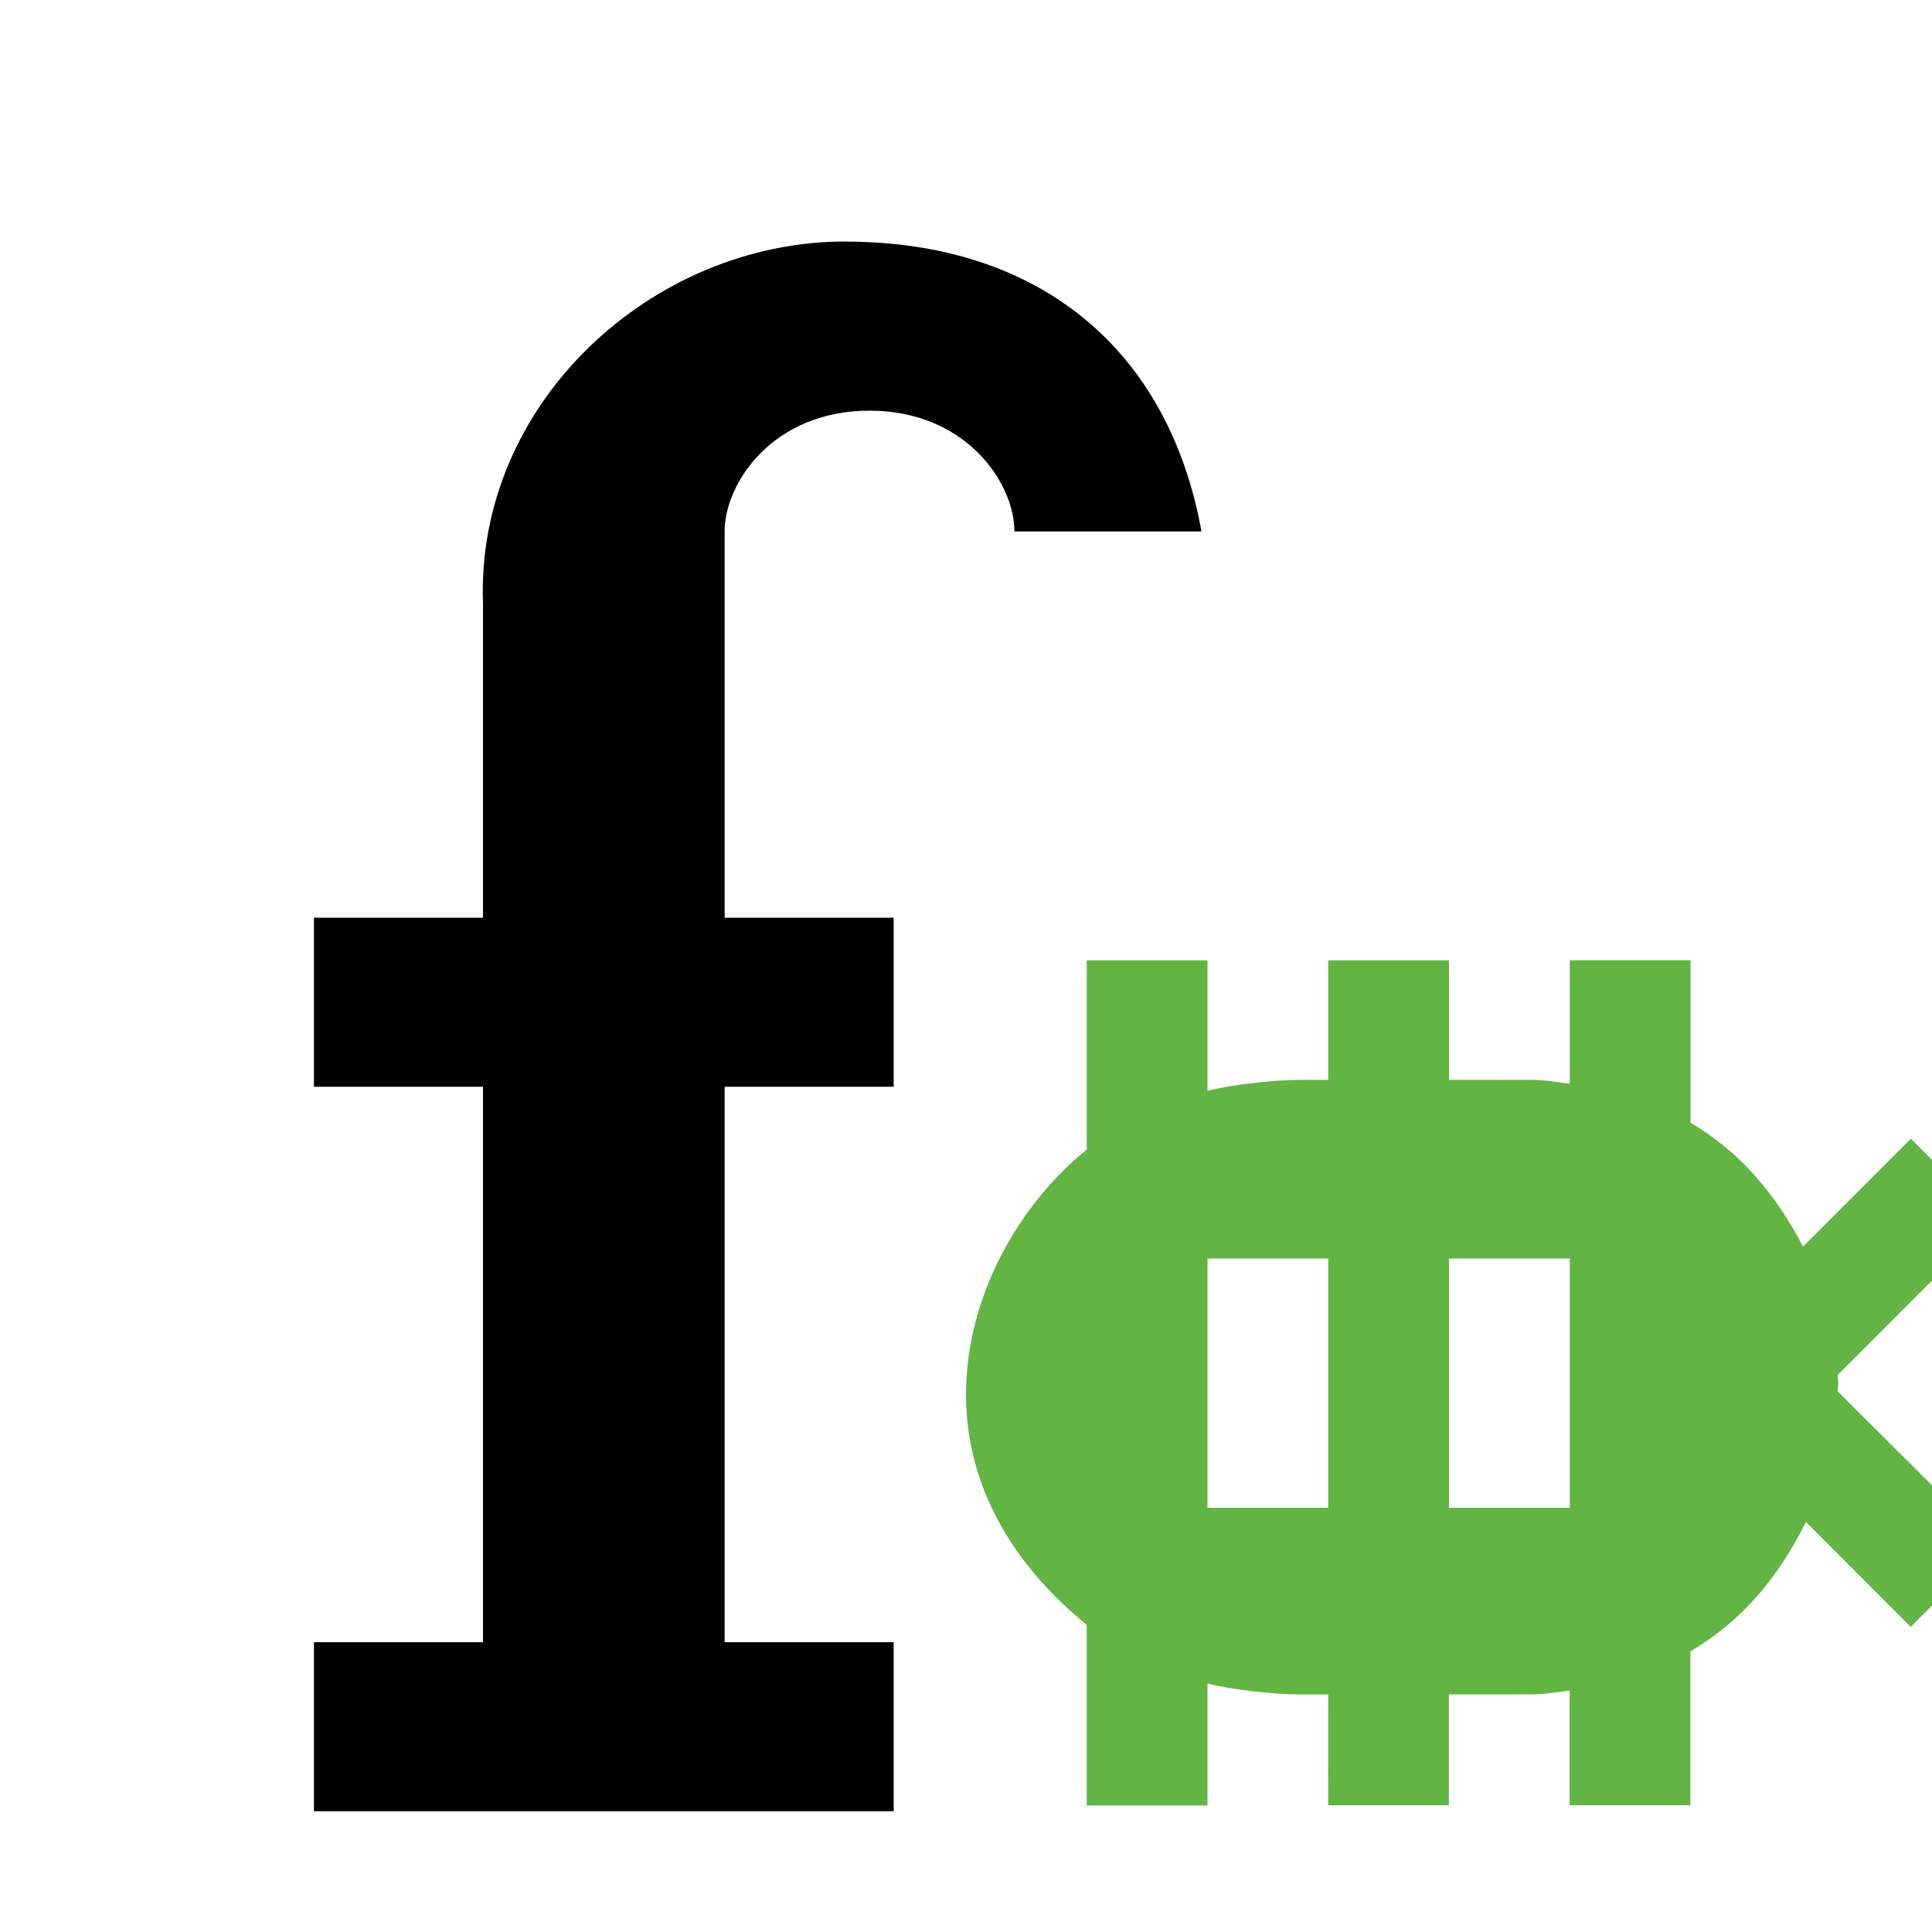
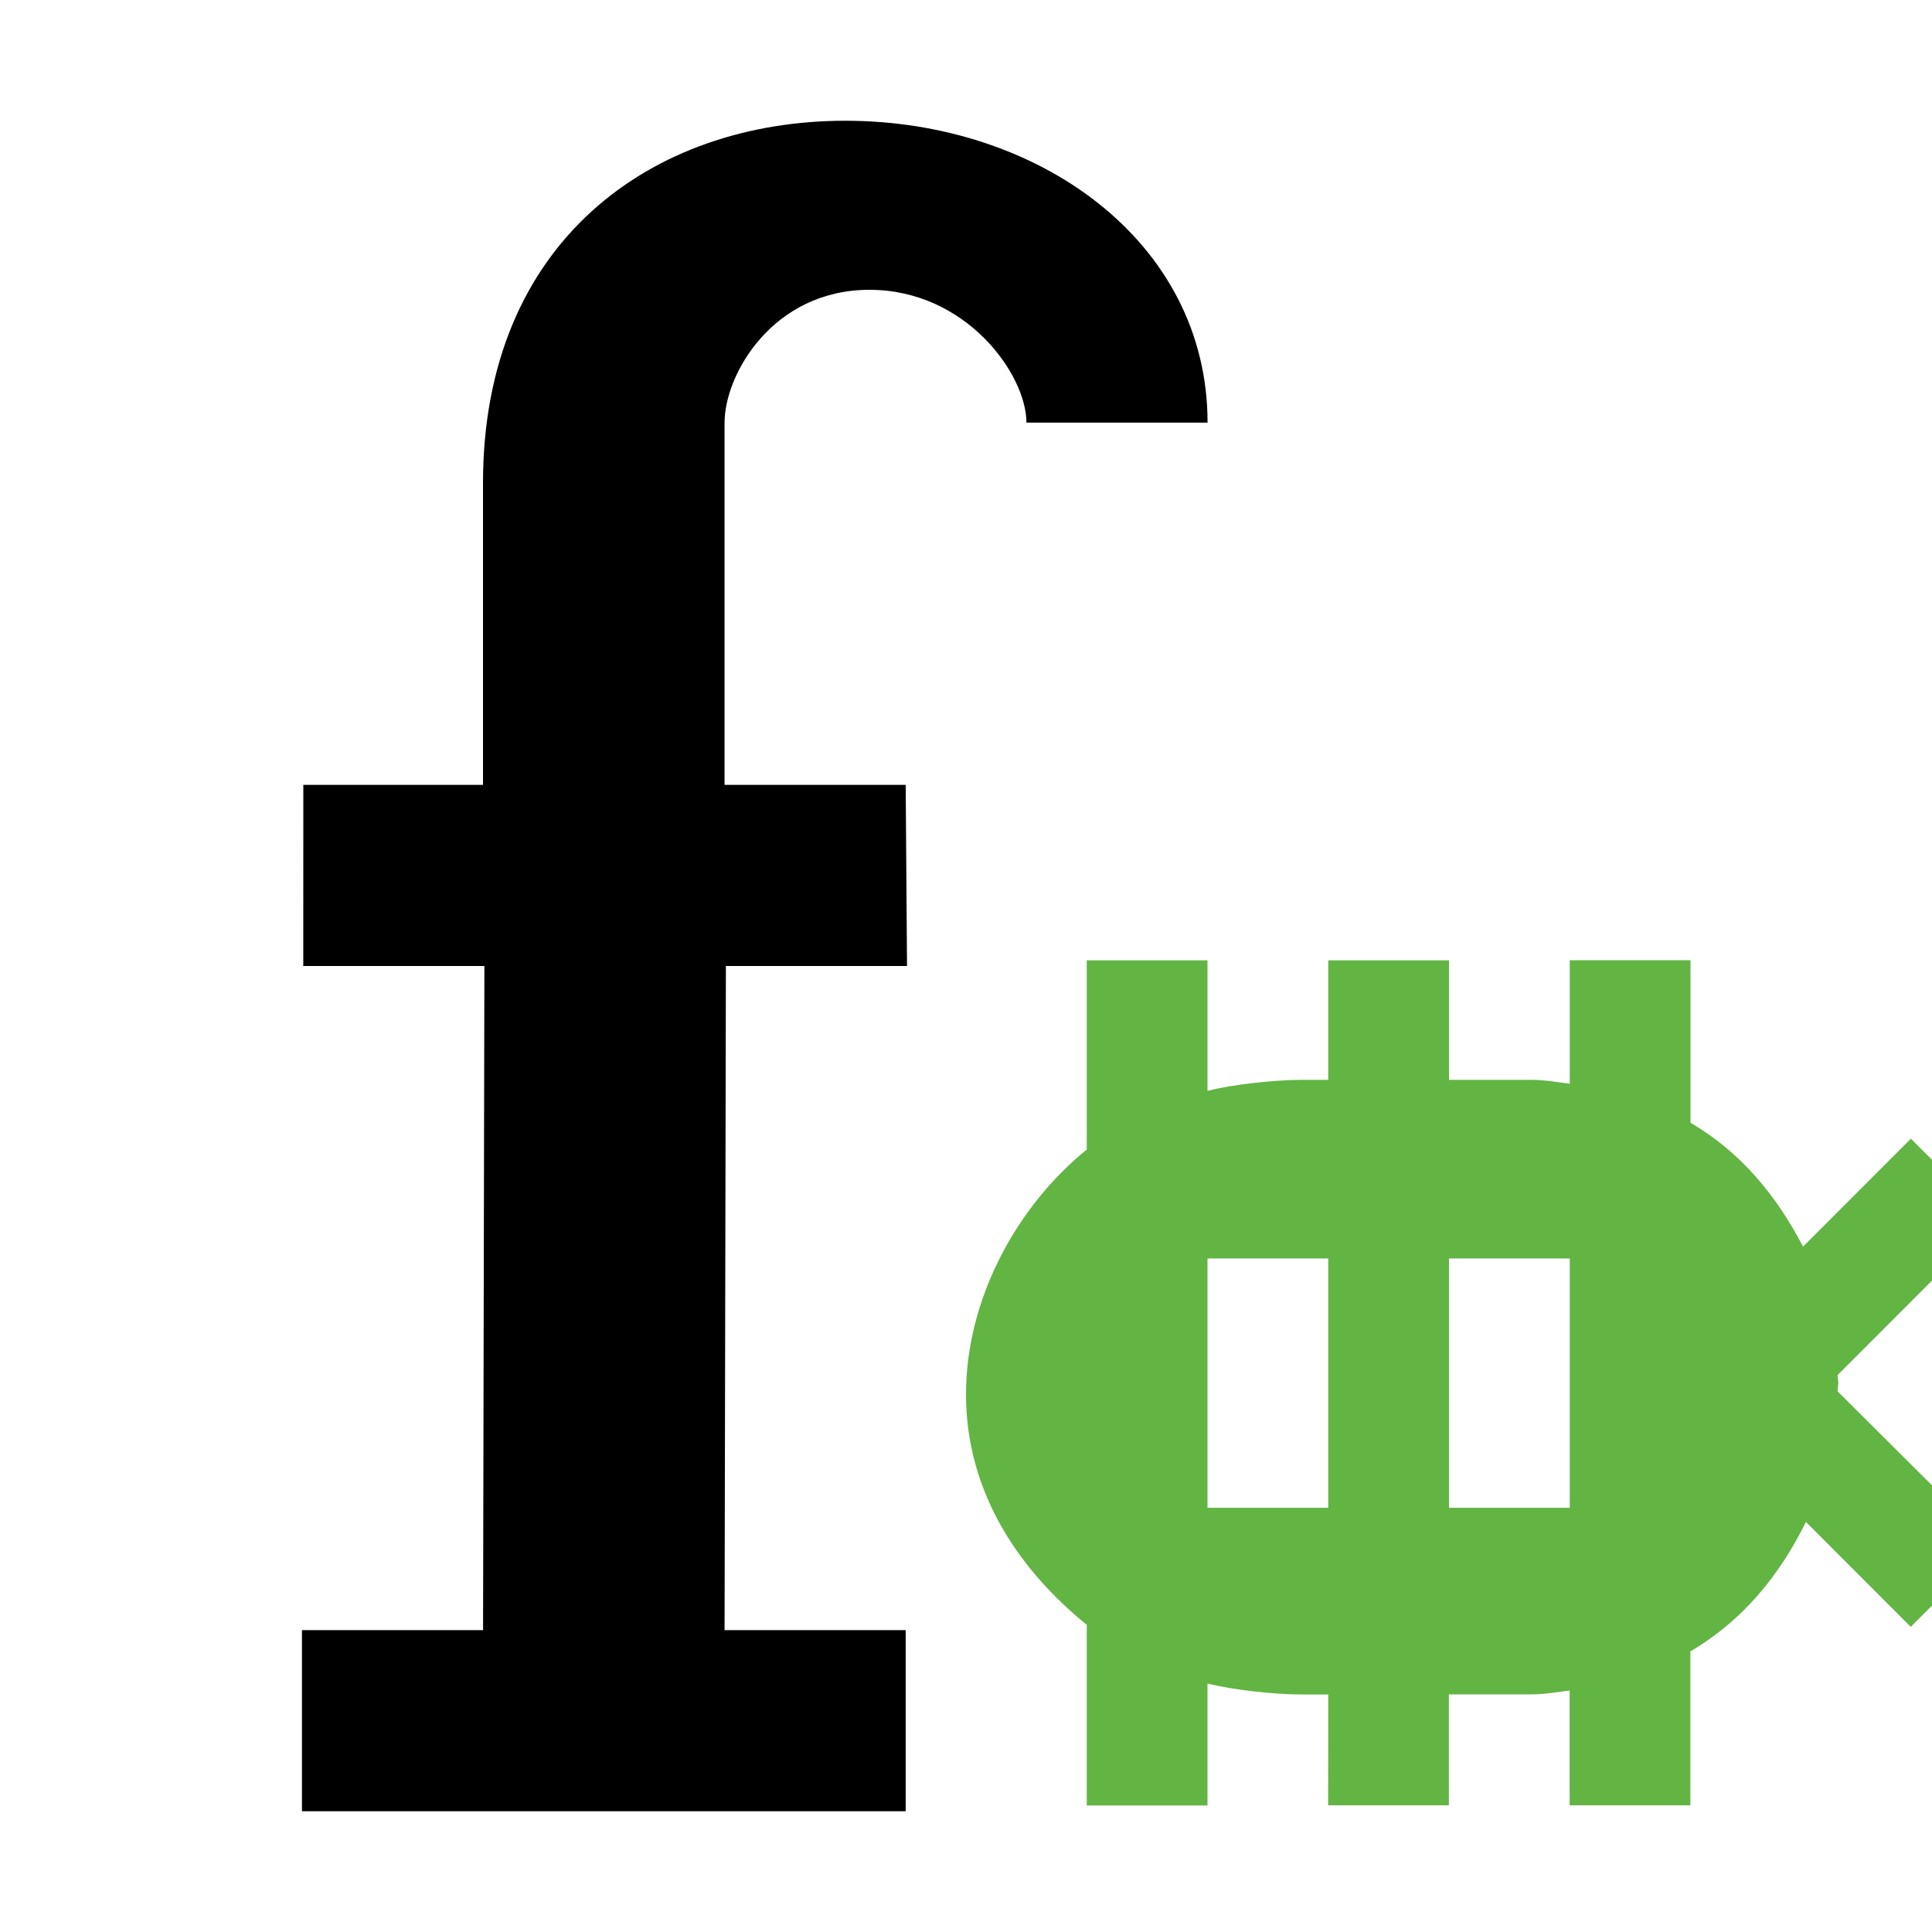
<svg xmlns="http://www.w3.org/2000/svg" width="16" height="16" version="1.1" viewBox="0 0 16 16" xml:space="preserve">
-   <g>
-     <path d="m7 2c-1.6 0-3.062 1.338-3 3v2.6h-1.4v1.4h1.4v4.6h-1.4v1.4h4.801v-1.4h-1.4v-4.6h1.4v-1.4h-1.4v-3.199c0-0.4 0.4-1 1.199-1 0.801-3.906e-4 1.201 0.6 1.201 1h1.549c-0.272-1.512-1.349-2.4-2.949-2.4z" />
-   </g>
  <path d="m11 14.033h-0.223c-0.221 0-0.572-0.038-0.777-0.091v1.01h-1v-1.496c-0.576-0.467-1-1.112-1-1.908 0-0.796 0.424-1.561 1-2.028v-1.567h1v1.081c0.205-0.053 0.556-0.091 0.777-0.091h0.223v-0.99h1v0.99h0.685c0.109 0 0.21 0.019 0.315 0.032v-1.023h1v1.346c0.415 0.243 0.709 0.598 0.932 1.026l0.893-0.894 0.675 0.675-1.282 1.283c0.001 0.034 0.006 0.03 0.006 0.064 0 0.012-5e-3 0.058-0.006 0.07l1.281 1.276-0.675 0.675-0.868-0.869c-0.222 0.449-0.527 0.82-0.957 1.072v1.275h-1v-0.951c-0.106 0.013-0.207 0.032-0.315 0.032h-0.685v0.919h-1zm2-3.611h-1v2.065h1zm-2 0h-1v2.065h1z" fill="#62b543" stroke-width="1.006" />
+   <path d="m7 1c-1.6 0-3 1-3 3l-1e-7 2.5-1.488-1e-7 -4.659e-4 1.5 1.5-1e-7 -0.011 5.5h-1.5v1.5h5v-1.5h-1.5l0.011-5.5 1.5 1e-7 -0.011-1.5h-1.5v-3c0-0.4 0.4-1.099 1.199-1.1 0.801-3.906e-4 1.301 0.7 1.301 1.1h1.5c0-1.5-1.4-2.5-3-2.5z" fill="#000000" />
</svg>
